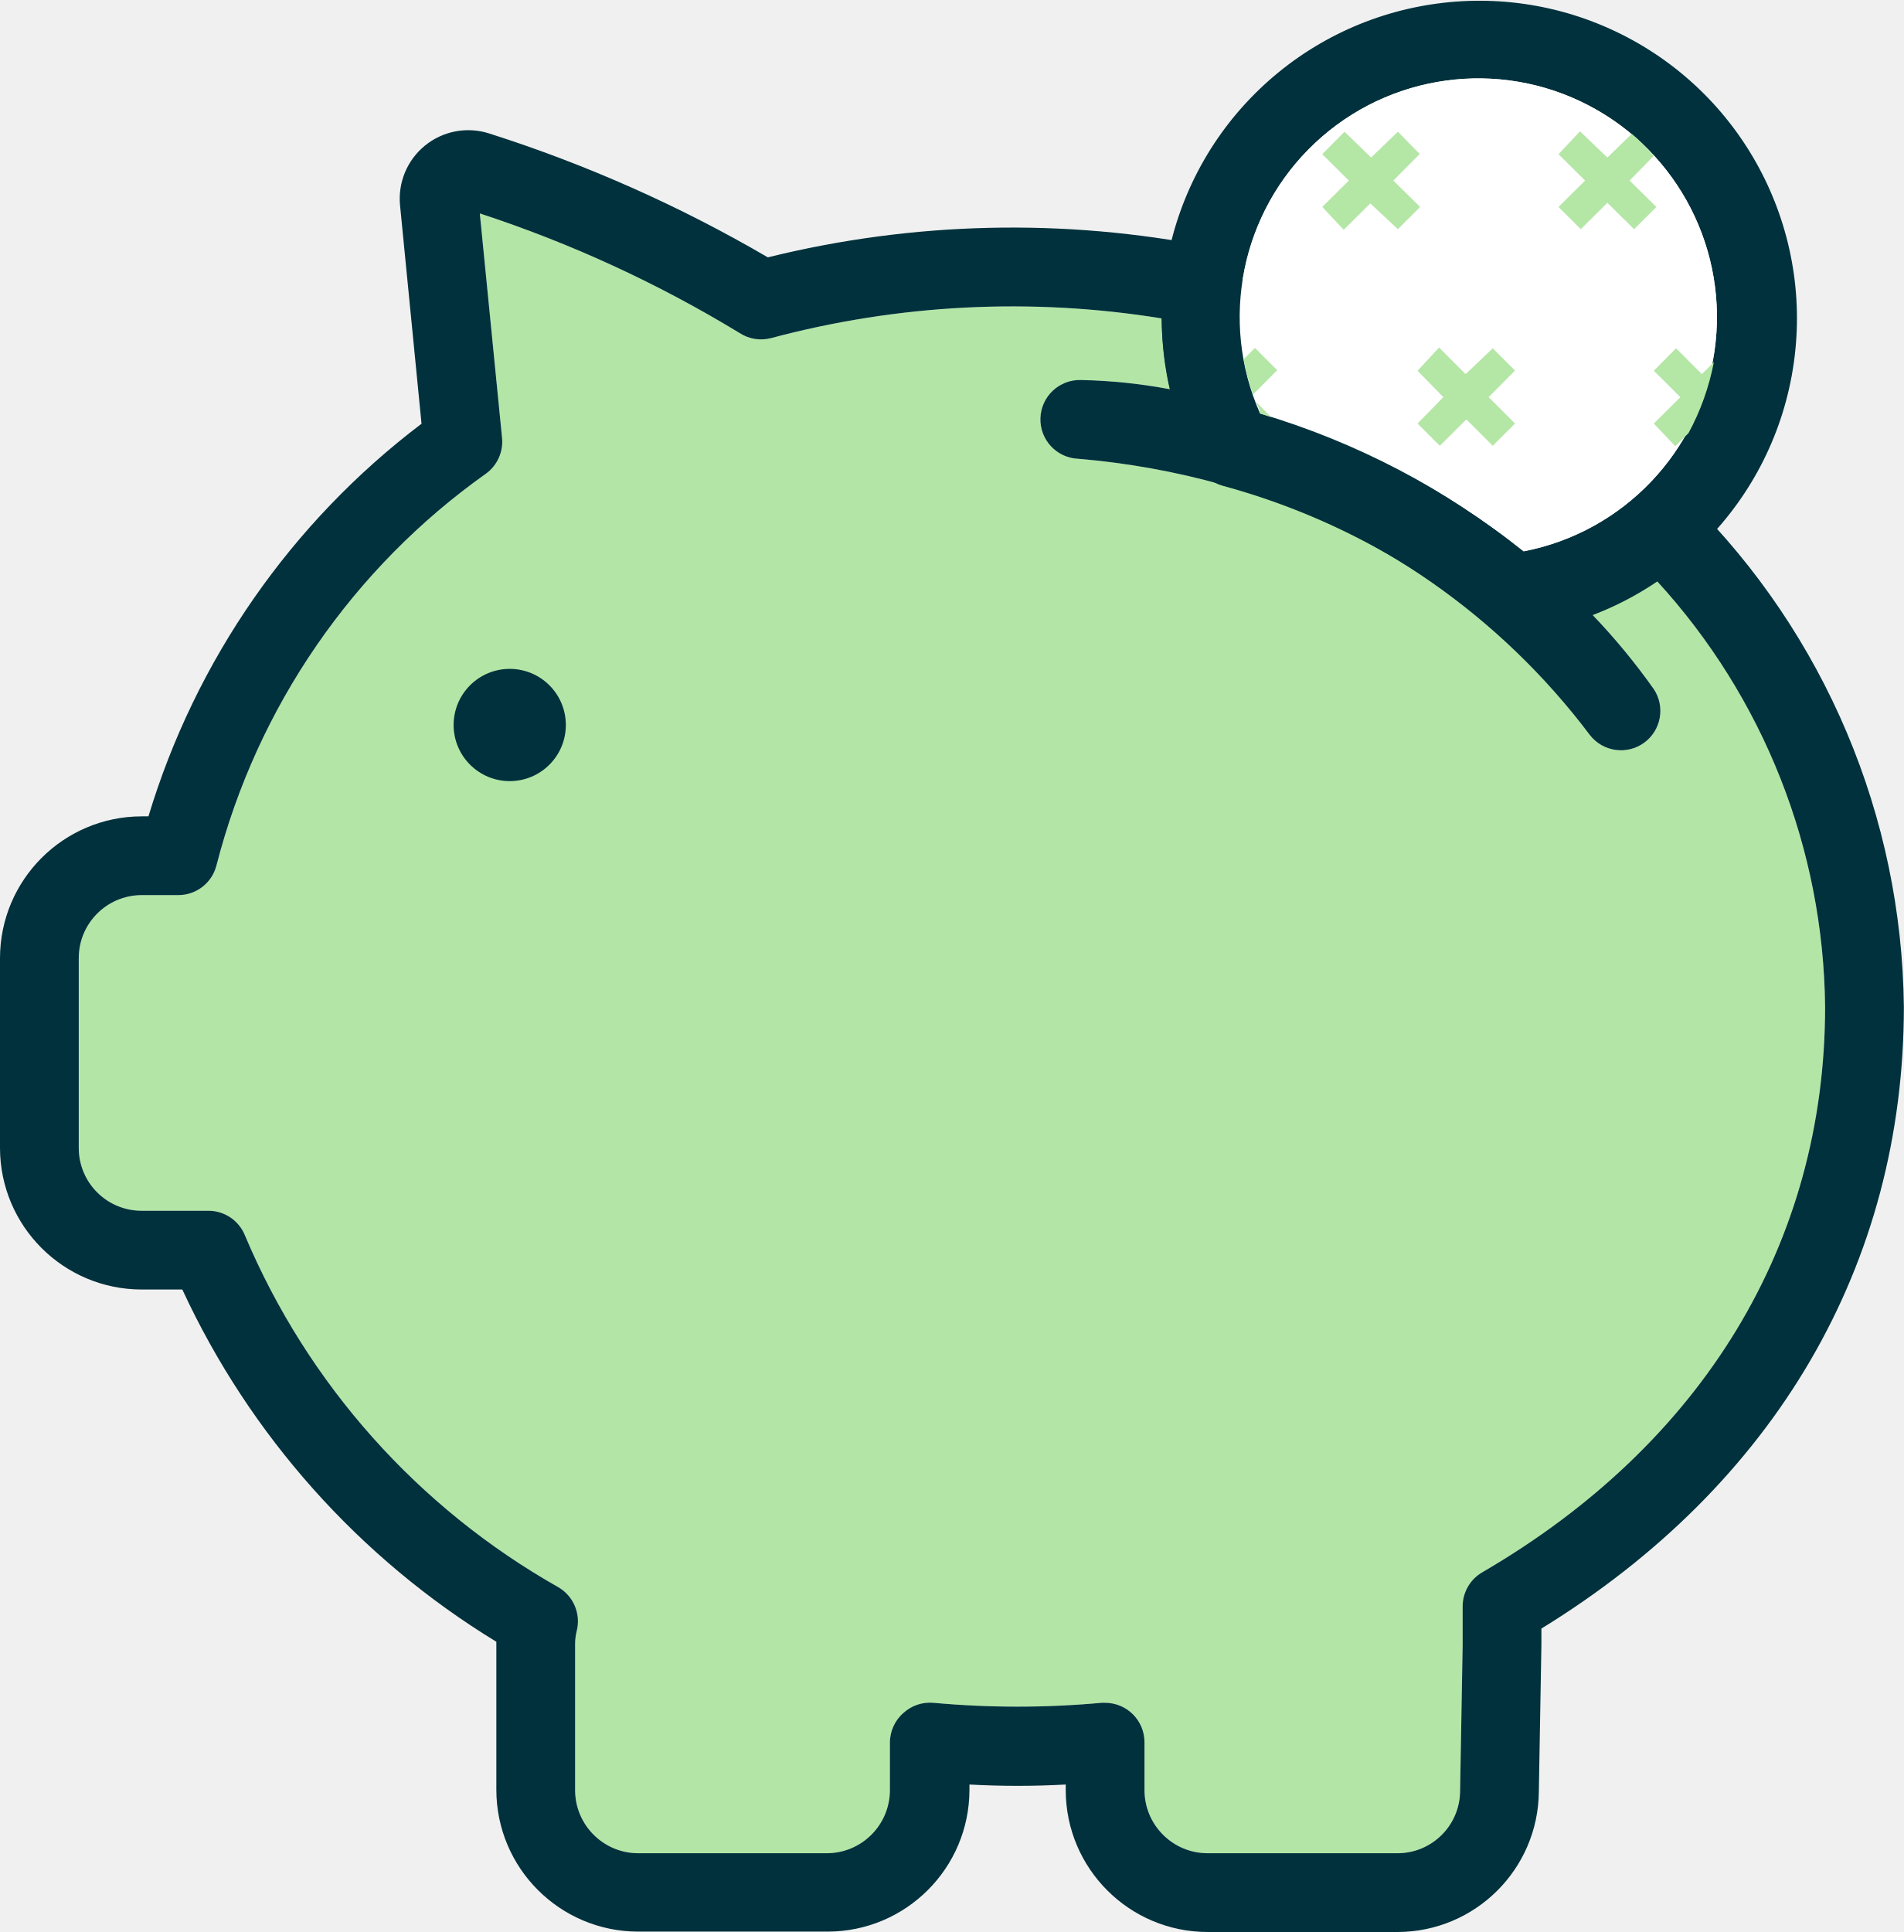
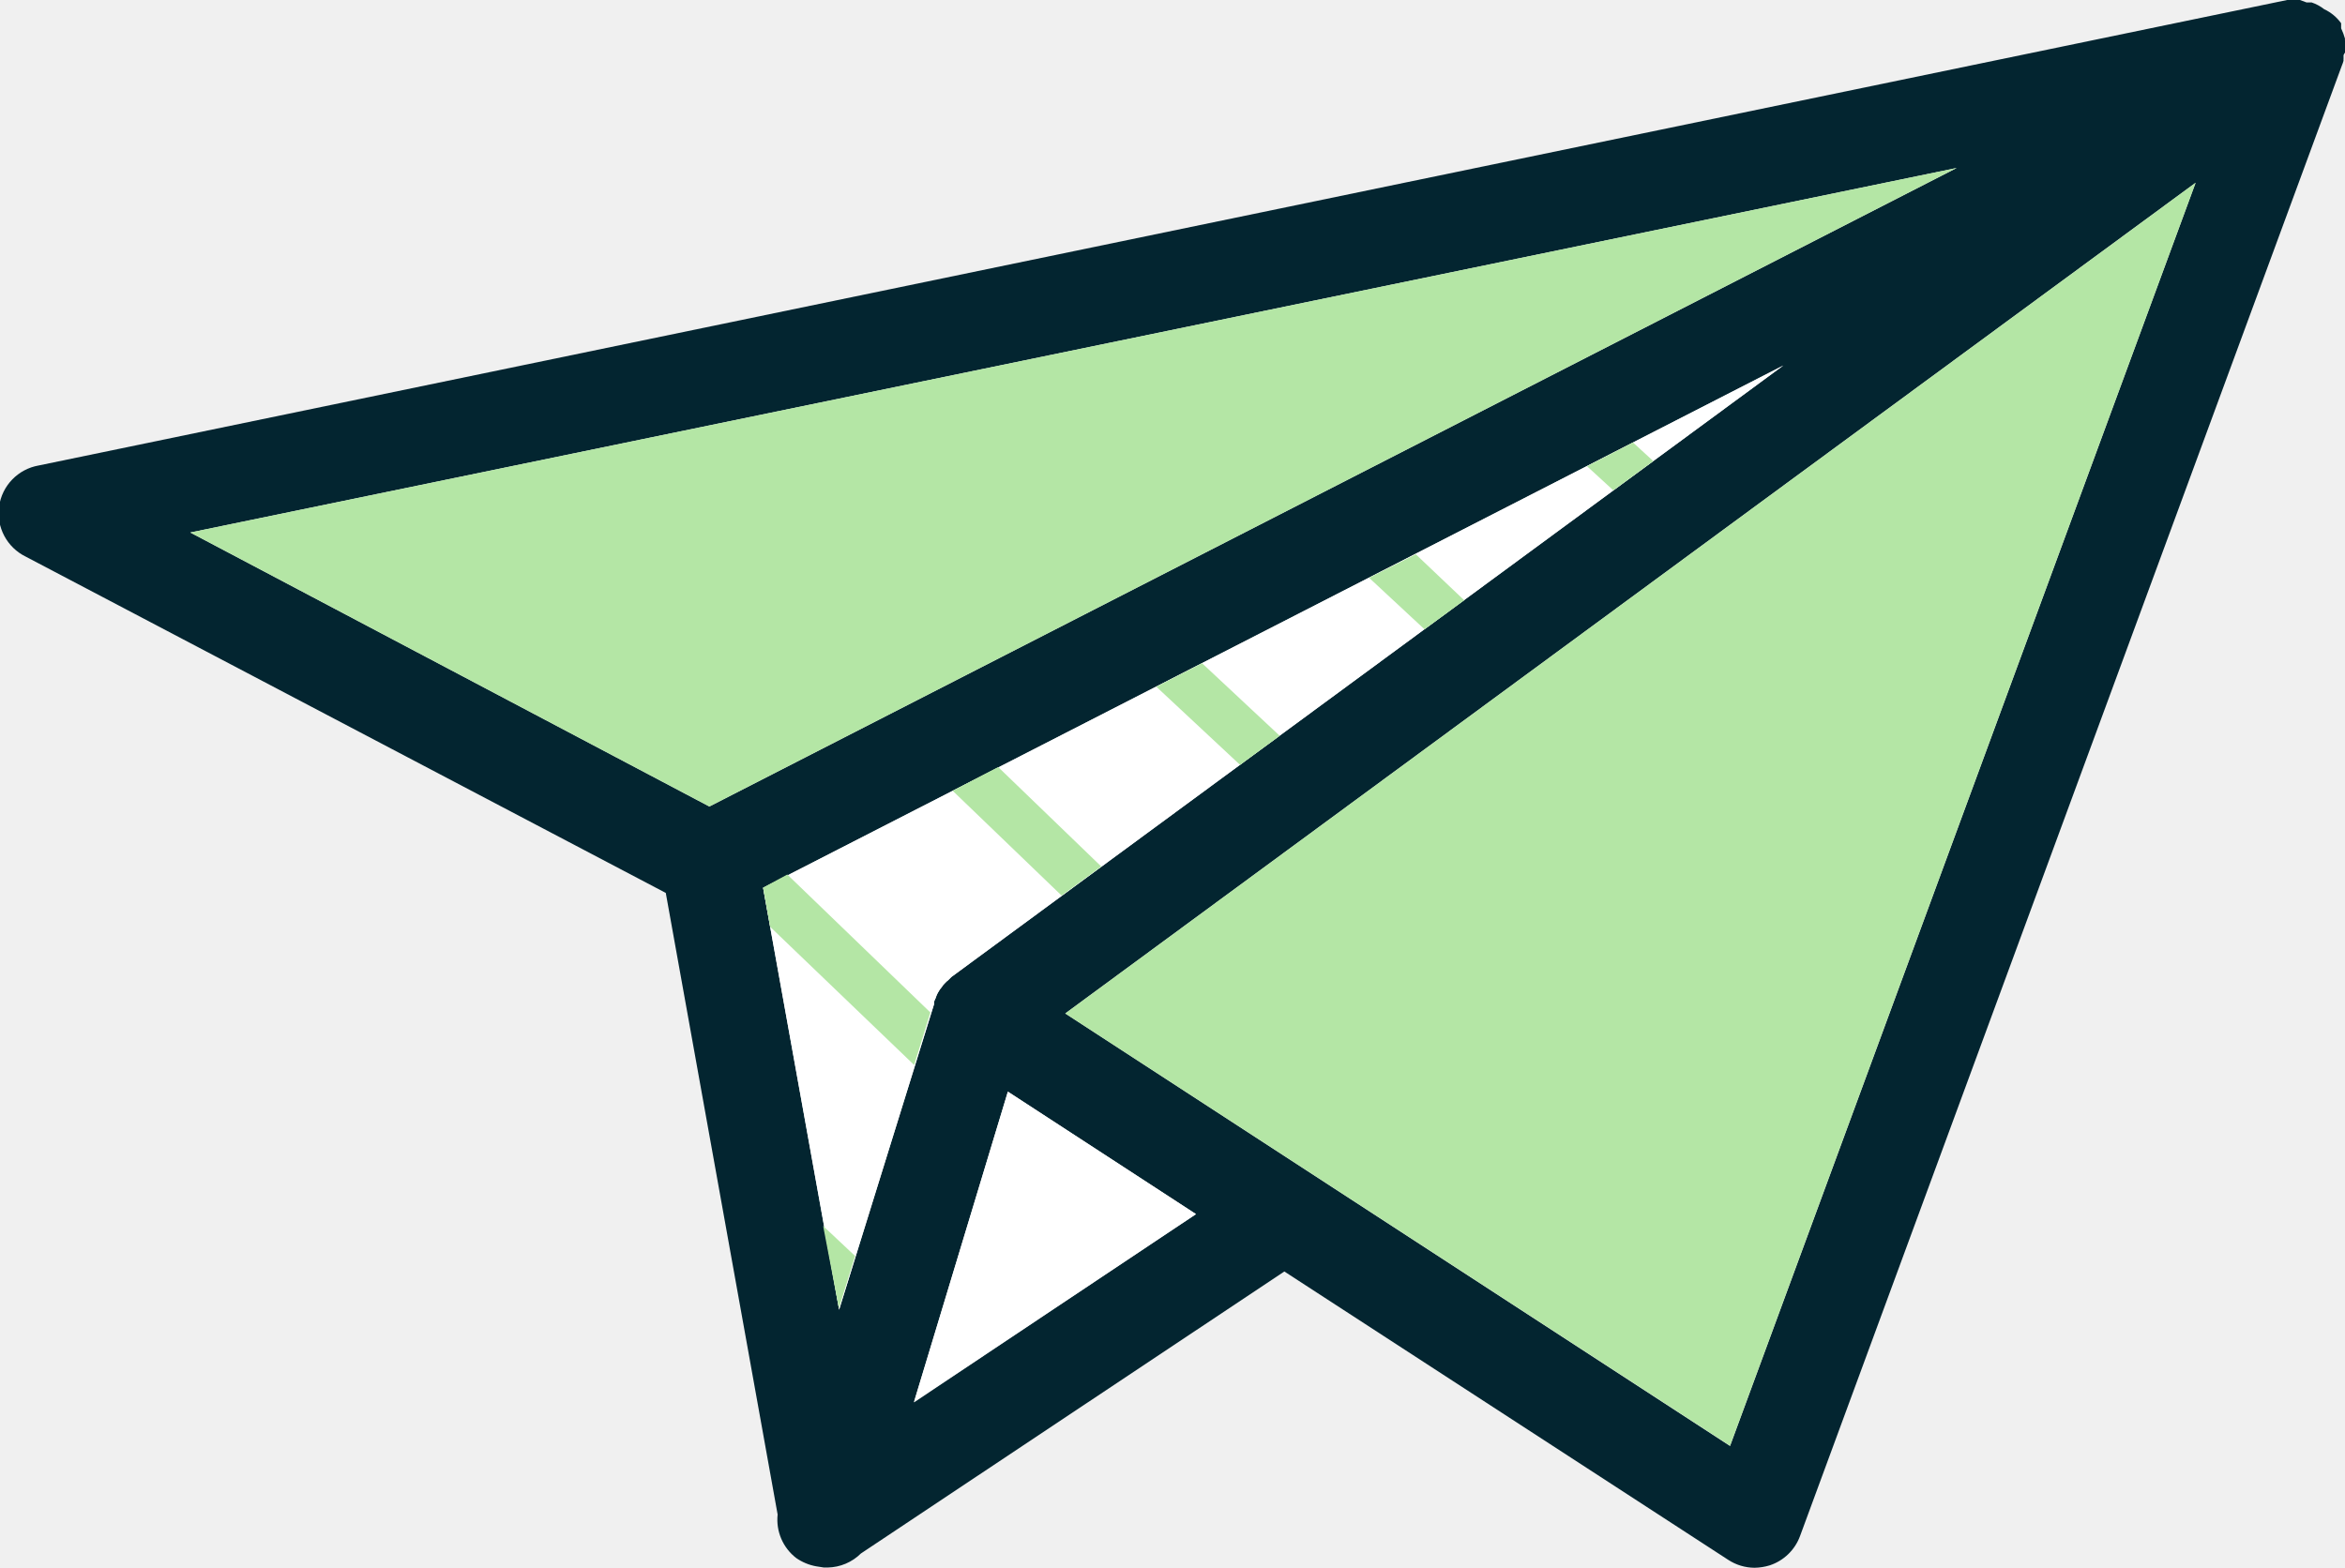
- <svg xmlns="http://www.w3.org/2000/svg" viewBox="0 0 96.7 98.12">
+ <svg xmlns="http://www.w3.org/2000/svg" viewBox="0 0 96.86 64.77">
  <defs>
-     <style>.cls-1{fill:#b3e6a6;}.cls-2{fill:#00313c;}.cls-3{fill:#fff;}.cls-4{fill:#b4e6a5;}</style>
+     <style>.cls-1{fill:#032530;}.cls-2{fill:#fff;}.cls-3{fill:#b4e6a5;}</style>
  </defs>
  <g id="Layer_2" data-name="Layer 2">
    <g id="Layer_1-2" data-name="Layer 1">
-       <path class="cls-1" d="M56.13,86.48a2,2,0,0,1,2,2v2.44a3.21,3.21,0,0,0,3.2,3.2H71A3.18,3.18,0,0,0,74.16,91l.13-7.45V81.59a2,2,0,0,1,1-1.74C86.51,73.32,92.7,63.11,92.7,51.13A32.47,32.47,0,0,0,84.15,29.5a16.28,16.28,0,0,1-3.29,1.7A32.87,32.87,0,0,1,84,35a2,2,0,0,1-3.24,2.34A35.48,35.48,0,0,0,62.61,24.69a1.79,1.79,0,0,1-.51-.07,39.46,39.46,0,0,0-7.33-1.32,2,2,0,0,1,.15-4,27.47,27.47,0,0,1,4.51.47A17,17,0,0,1,59,16.17a47.46,47.46,0,0,0-19.83,1,2,2,0,0,1-1.61-.26,63.08,63.08,0,0,0-13.19-6.07L25.5,22.24a2,2,0,0,1-.81,1.81A35.09,35.09,0,0,0,11,43.93a2,2,0,0,1-1.95,1.53H7.19A3.2,3.2,0,0,0,4,48.66V58.3a3.19,3.19,0,0,0,3.19,3.19h3.39a2,2,0,0,1,1.86,1.25A37.08,37.08,0,0,0,28.36,80.61a2,2,0,0,1,.94,2.19,2.82,2.82,0,0,0-.09.71v7.41a3.21,3.21,0,0,0,3.19,3.2H42a3.21,3.21,0,0,0,3.2-3.2v-2.4A2,2,0,0,1,45.88,87a2,2,0,0,1,1.53-.52,46.85,46.85,0,0,0,8.54,0Z" />
-       <path class="cls-2" d="M71,98.12H61.33a7.21,7.21,0,0,1-7.2-7.2v-.29c-1.63.09-3.26.09-4.89,0v.27a7.21,7.21,0,0,1-7.2,7.2H32.4a7.21,7.21,0,0,1-7.19-7.2V83.38A41.27,41.27,0,0,1,9.26,65.49H7.19A7.2,7.2,0,0,1,0,58.3V48.66a7.21,7.21,0,0,1,7.19-7.2h.35A39.22,39.22,0,0,1,21.41,21.52L20.32,10.44a3.48,3.48,0,0,1,4.5-3.67A70.47,70.47,0,0,1,39,13.07a51.72,51.72,0,0,1,22.5-.52,2,2,0,0,1,1.6,2.19A11.81,11.81,0,0,0,63,16.13a12,12,0,0,0,1,4.75,38.81,38.81,0,0,1,13.34,7.17,12,12,0,0,0,5.75-2.75,2,2,0,0,1,2.74.11A36.79,36.79,0,0,1,96.7,51.13c0,13.1-6.53,24.28-18.41,31.58v.82L78.16,91A7.19,7.19,0,0,1,71,98.12ZM56.13,86.48a2,2,0,0,1,2,2v2.44a3.21,3.21,0,0,0,3.2,3.2H71A3.18,3.18,0,0,0,74.16,91l.13-7.45V81.59a2,2,0,0,1,1-1.74C86.51,73.32,92.7,63.11,92.7,51.13A32.47,32.47,0,0,0,84.15,29.5a16.28,16.28,0,0,1-3.29,1.7A32.87,32.87,0,0,1,84,35a2,2,0,0,1-3.24,2.34A35.48,35.48,0,0,0,62.61,24.69a1.79,1.79,0,0,1-.51-.07,39.46,39.46,0,0,0-7.33-1.32,2,2,0,0,1,.15-4,27.47,27.47,0,0,1,4.51.47A17,17,0,0,1,59,16.17a47.46,47.46,0,0,0-19.83,1,2,2,0,0,1-1.61-.26,63.08,63.08,0,0,0-13.19-6.07L25.5,22.24a2,2,0,0,1-.81,1.81A35.09,35.09,0,0,0,11,43.93a2,2,0,0,1-1.95,1.53H7.19A3.2,3.2,0,0,0,4,48.66V58.3a3.19,3.19,0,0,0,3.19,3.19h3.39a2,2,0,0,1,1.86,1.25A37.08,37.08,0,0,0,28.36,80.61a2,2,0,0,1,.94,2.19,2.82,2.82,0,0,0-.09.71v7.41a3.21,3.21,0,0,0,3.19,3.2H42a3.21,3.21,0,0,0,3.2-3.2v-2.4A2,2,0,0,1,45.88,87a2,2,0,0,1,1.53-.52,46.85,46.85,0,0,0,8.54,0Z" />
-       <path class="cls-2" d="M76.85,32.15a2,2,0,0,1-1.3-.48,35.52,35.52,0,0,0-13.45-7,2,2,0,0,1-1.24-1,16.13,16.13,0,1,1,16.23,8.51ZM64,21a39.39,39.39,0,0,1,13.39,7A12.12,12.12,0,1,0,64,21Z" />
-       <circle class="cls-2" cx="25.89" cy="36.82" r="2.85" />
-       <path class="cls-3" d="M64,21a39.39,39.39,0,0,1,13.39,7A12.12,12.12,0,1,0,64,21Z" />
-       <path class="cls-4" d="M86.44,19l.61-.61A12.47,12.47,0,0,1,85.76,22l-.67.66L84,21.51l1.35-1.34L84,18.83l1.13-1.14ZM73.31,20.17,72,21.51l1.13,1.13,1.35-1.34,1.34,1.34,1.13-1.13-1.34-1.34,1.34-1.35-1.13-1.13L74.44,19l-1.35-1.35L72,18.83ZM64,21l.56.18-.79-.79C63.89,20.61,64,20.82,64,21Zm-.26-3.33-.57.57a11.35,11.35,0,0,0,.47,1.8l1.23-1.24Zm16.51-11L79.16,7.83l1.35,1.34-1.35,1.34,1.13,1.13,1.35-1.34L83,11.64l1.13-1.13L82.77,9.17,84,7.91A11,11,0,0,0,82.88,6.8L81.64,8Zm-12,5,1.35-1.34L71,11.64l1.13-1.13L70.77,9.17l1.34-1.35L71,6.69,69.64,8,68.29,6.69,67.16,7.83l1.35,1.34-1.35,1.34Z" />
+       <path class="cls-1" d="M96.86,2.17s0,0,0,0a2.1,2.1,0,0,0,0-.5.14.14,0,0,1,0-.07,2.5,2.5,0,0,0-.16-.43s0-.05,0-.07l0-.08,0,0s0,0,0,0a.21.21,0,0,1,0-.06l0,0A1.8,1.8,0,0,0,96,.38l0,0A1.74,1.74,0,0,0,95.48.1l0,0h0l-.1,0h-.11L95,0h-.18l-.24,0h-.11L1.6,19.23A2,2,0,0,0,1.07,23L27.5,36.89l4.62,25.68a2,2,0,0,0,.77,1.8,2.11,2.11,0,0,0,.82.34l.32.05h.16a2,2,0,0,0,1.37-.58L53.05,52.53,71.38,64.44a2,2,0,0,0,1.09.33,2.24,2.24,0,0,0,.63-.1,2,2,0,0,0,1.25-1.21L96.73,2.71a1.59,1.59,0,0,0,.07-.2.17.17,0,0,1,0-.07l0-.16A.52.52,0,0,1,96.86,2.17ZM39.3,40.36l-.12.12a1.45,1.45,0,0,0-.18.17.64.64,0,0,0-.1.13l-.08.1-.09.15a1.45,1.45,0,0,0-.09.22.84.84,0,0,0-.06.14h0l0,.1L34.66,54.11,31.52,36.68,73.66,15.1ZM80.82,6.94,29.3,33.32,7.86,22Zm-43.07,51L41.63,45.1l7.77,5.06Zm33.71,1.8L44,41.87,73.23,20.38,90.69,7.55Z" />
+       <path class="cls-2" d="M39.3,40.36l-.12.12a1.45,1.45,0,0,0-.18.17.64.64,0,0,0-.1.13l-.08.1-.09.15a1.45,1.45,0,0,0-.09.22.84.84,0,0,0-.06.14h0l0,.1L34.66,54.11,31.52,36.68,73.66,15.1Z" />
+       <polygon class="cls-2" points="37.75 57.92 41.63 45.1 49.4 50.16 37.75 57.92" />
+       <path class="cls-3" d="M80.82,6.94,29.3,33.32,7.86,22ZM71.46,59.73,44,41.87,73.23,20.38,90.69,7.55Z" />
+       <path class="cls-3" d="M67.45,18.28l.84.77-1.65,1.21-1.09-1Zm-10.9,5.59L58.84,26l1.64-1.2-2-1.9Zm-8.79,4.5,3.46,3.23,1.64-1.2-3.21-3ZM34.65,54.05l0,0,.67-2.16L34,50.65Zm4.7-21.38L43.85,37l1.64-1.2-4.26-4.11Zm-7.83,4,.29,1.62L37.76,44l.67-2.17-5.91-5.7Z" />
    </g>
  </g>
</svg>
